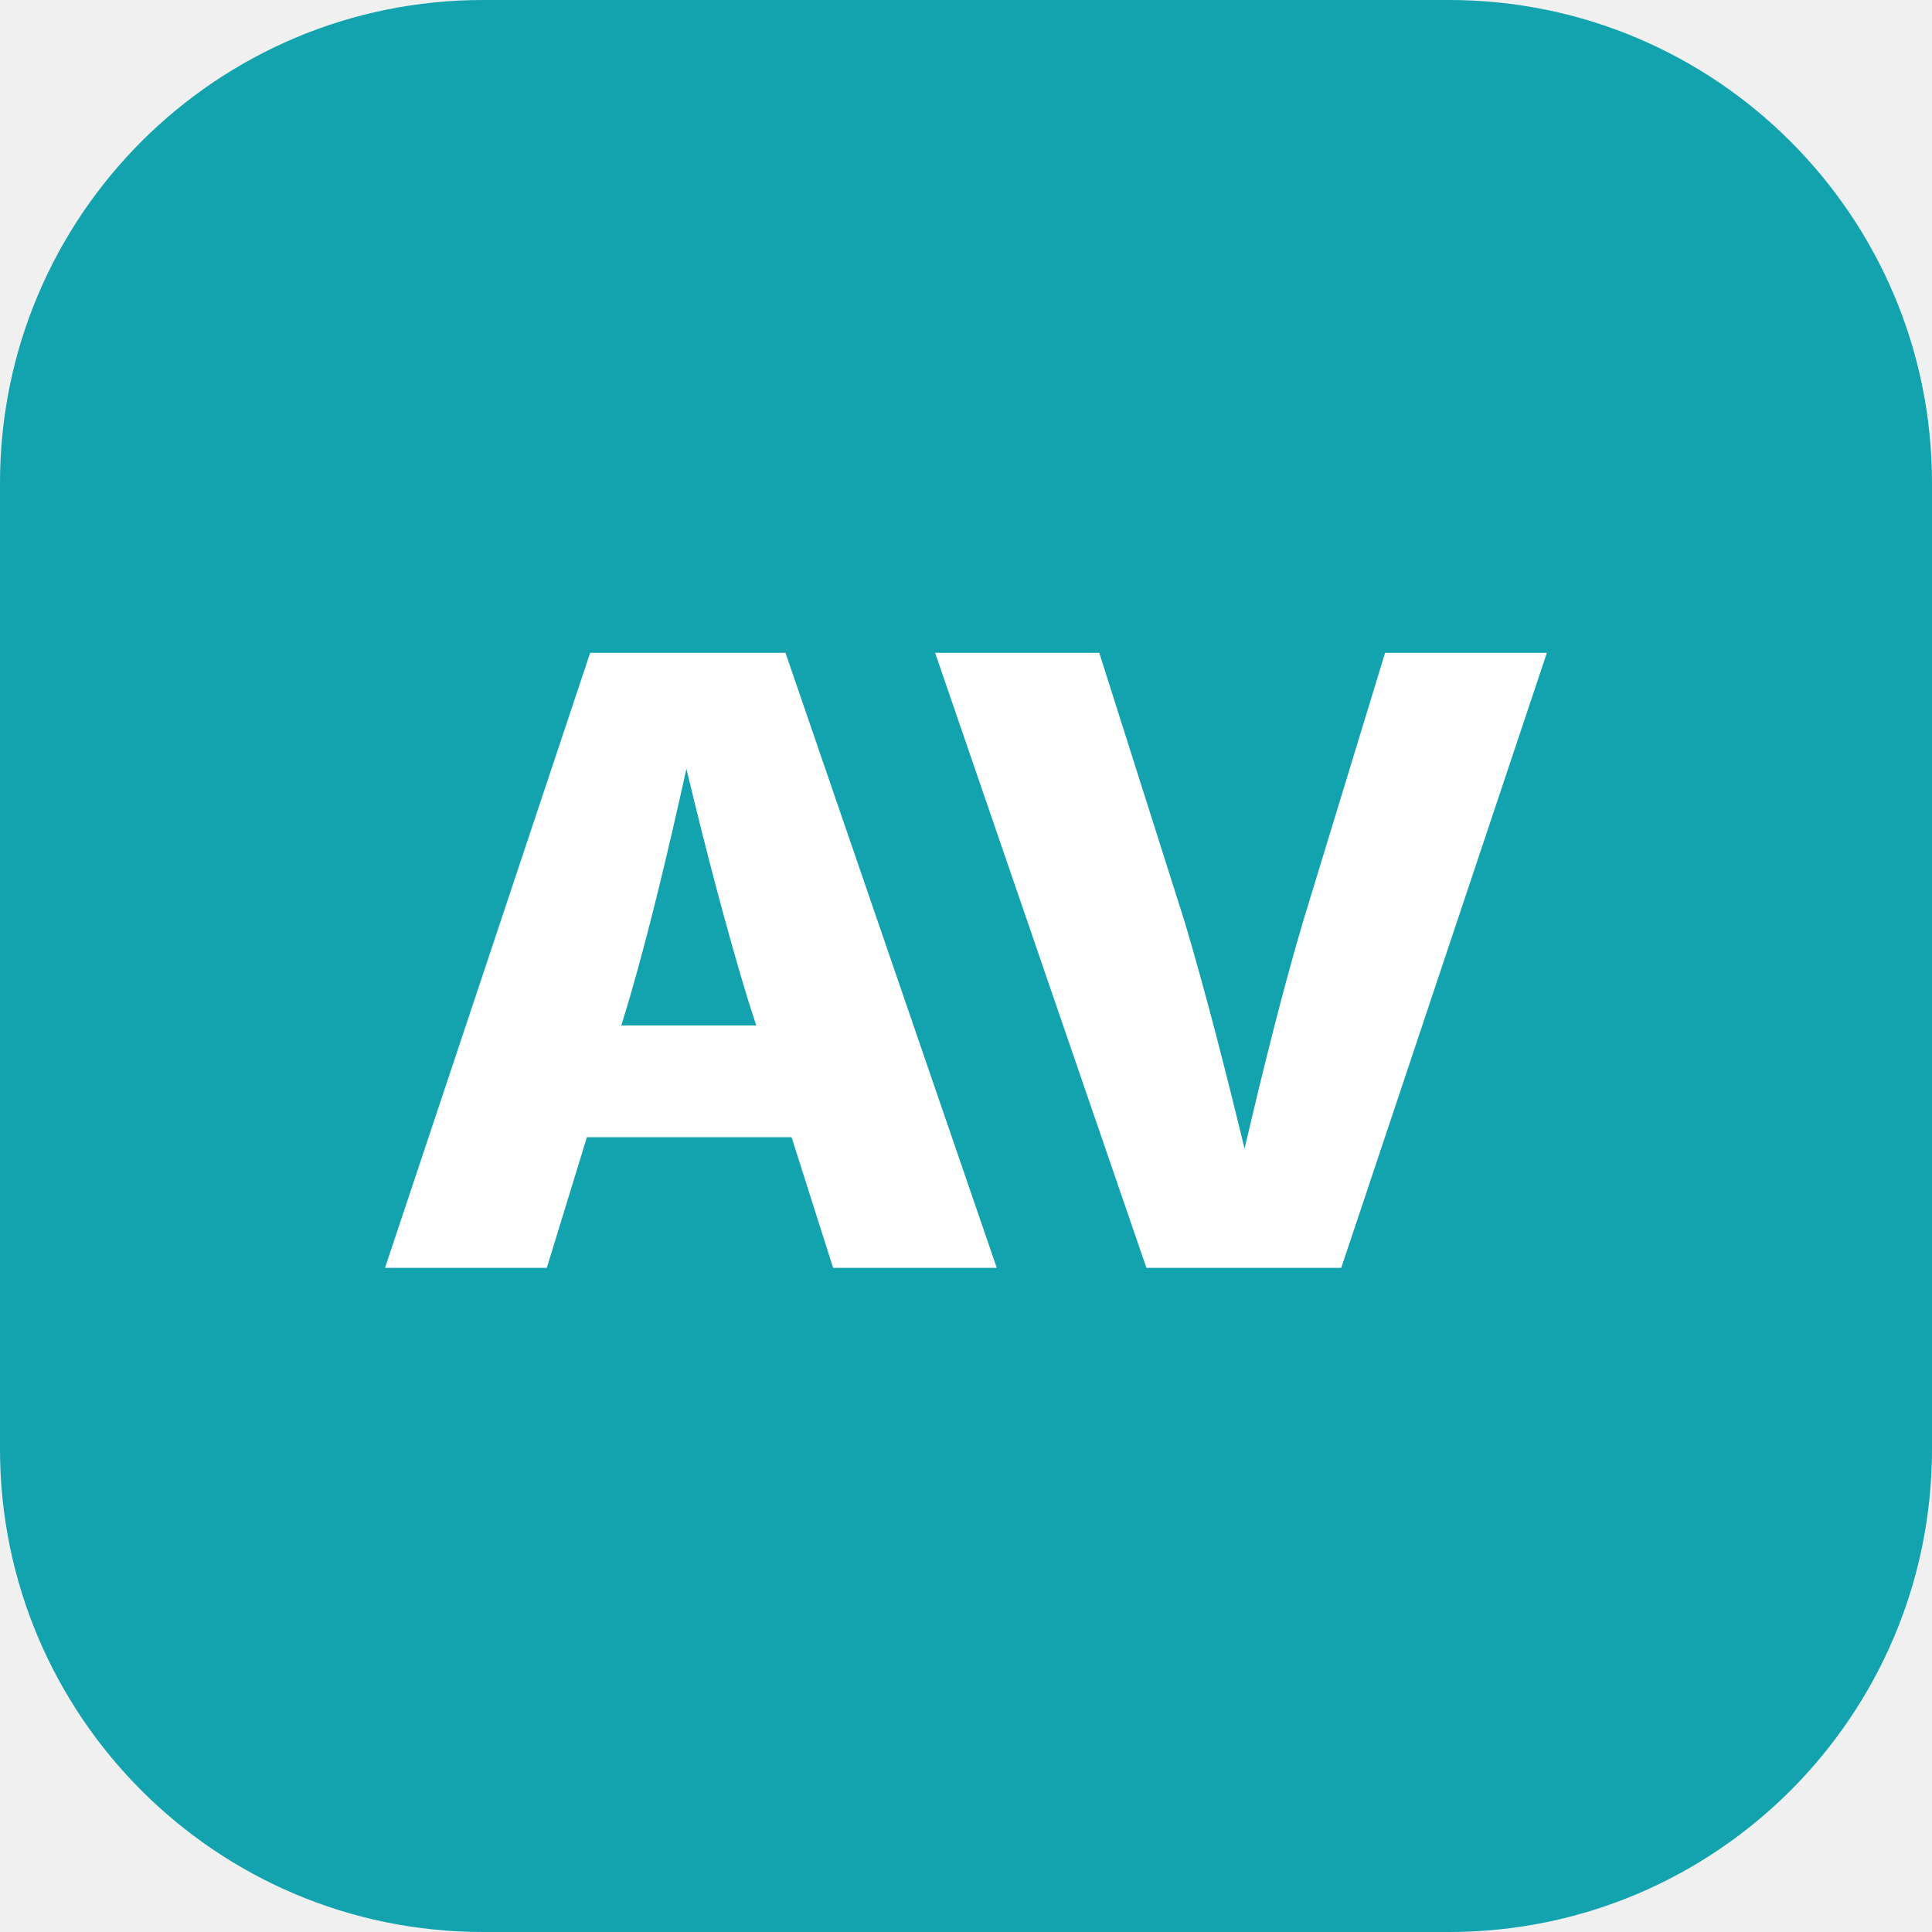
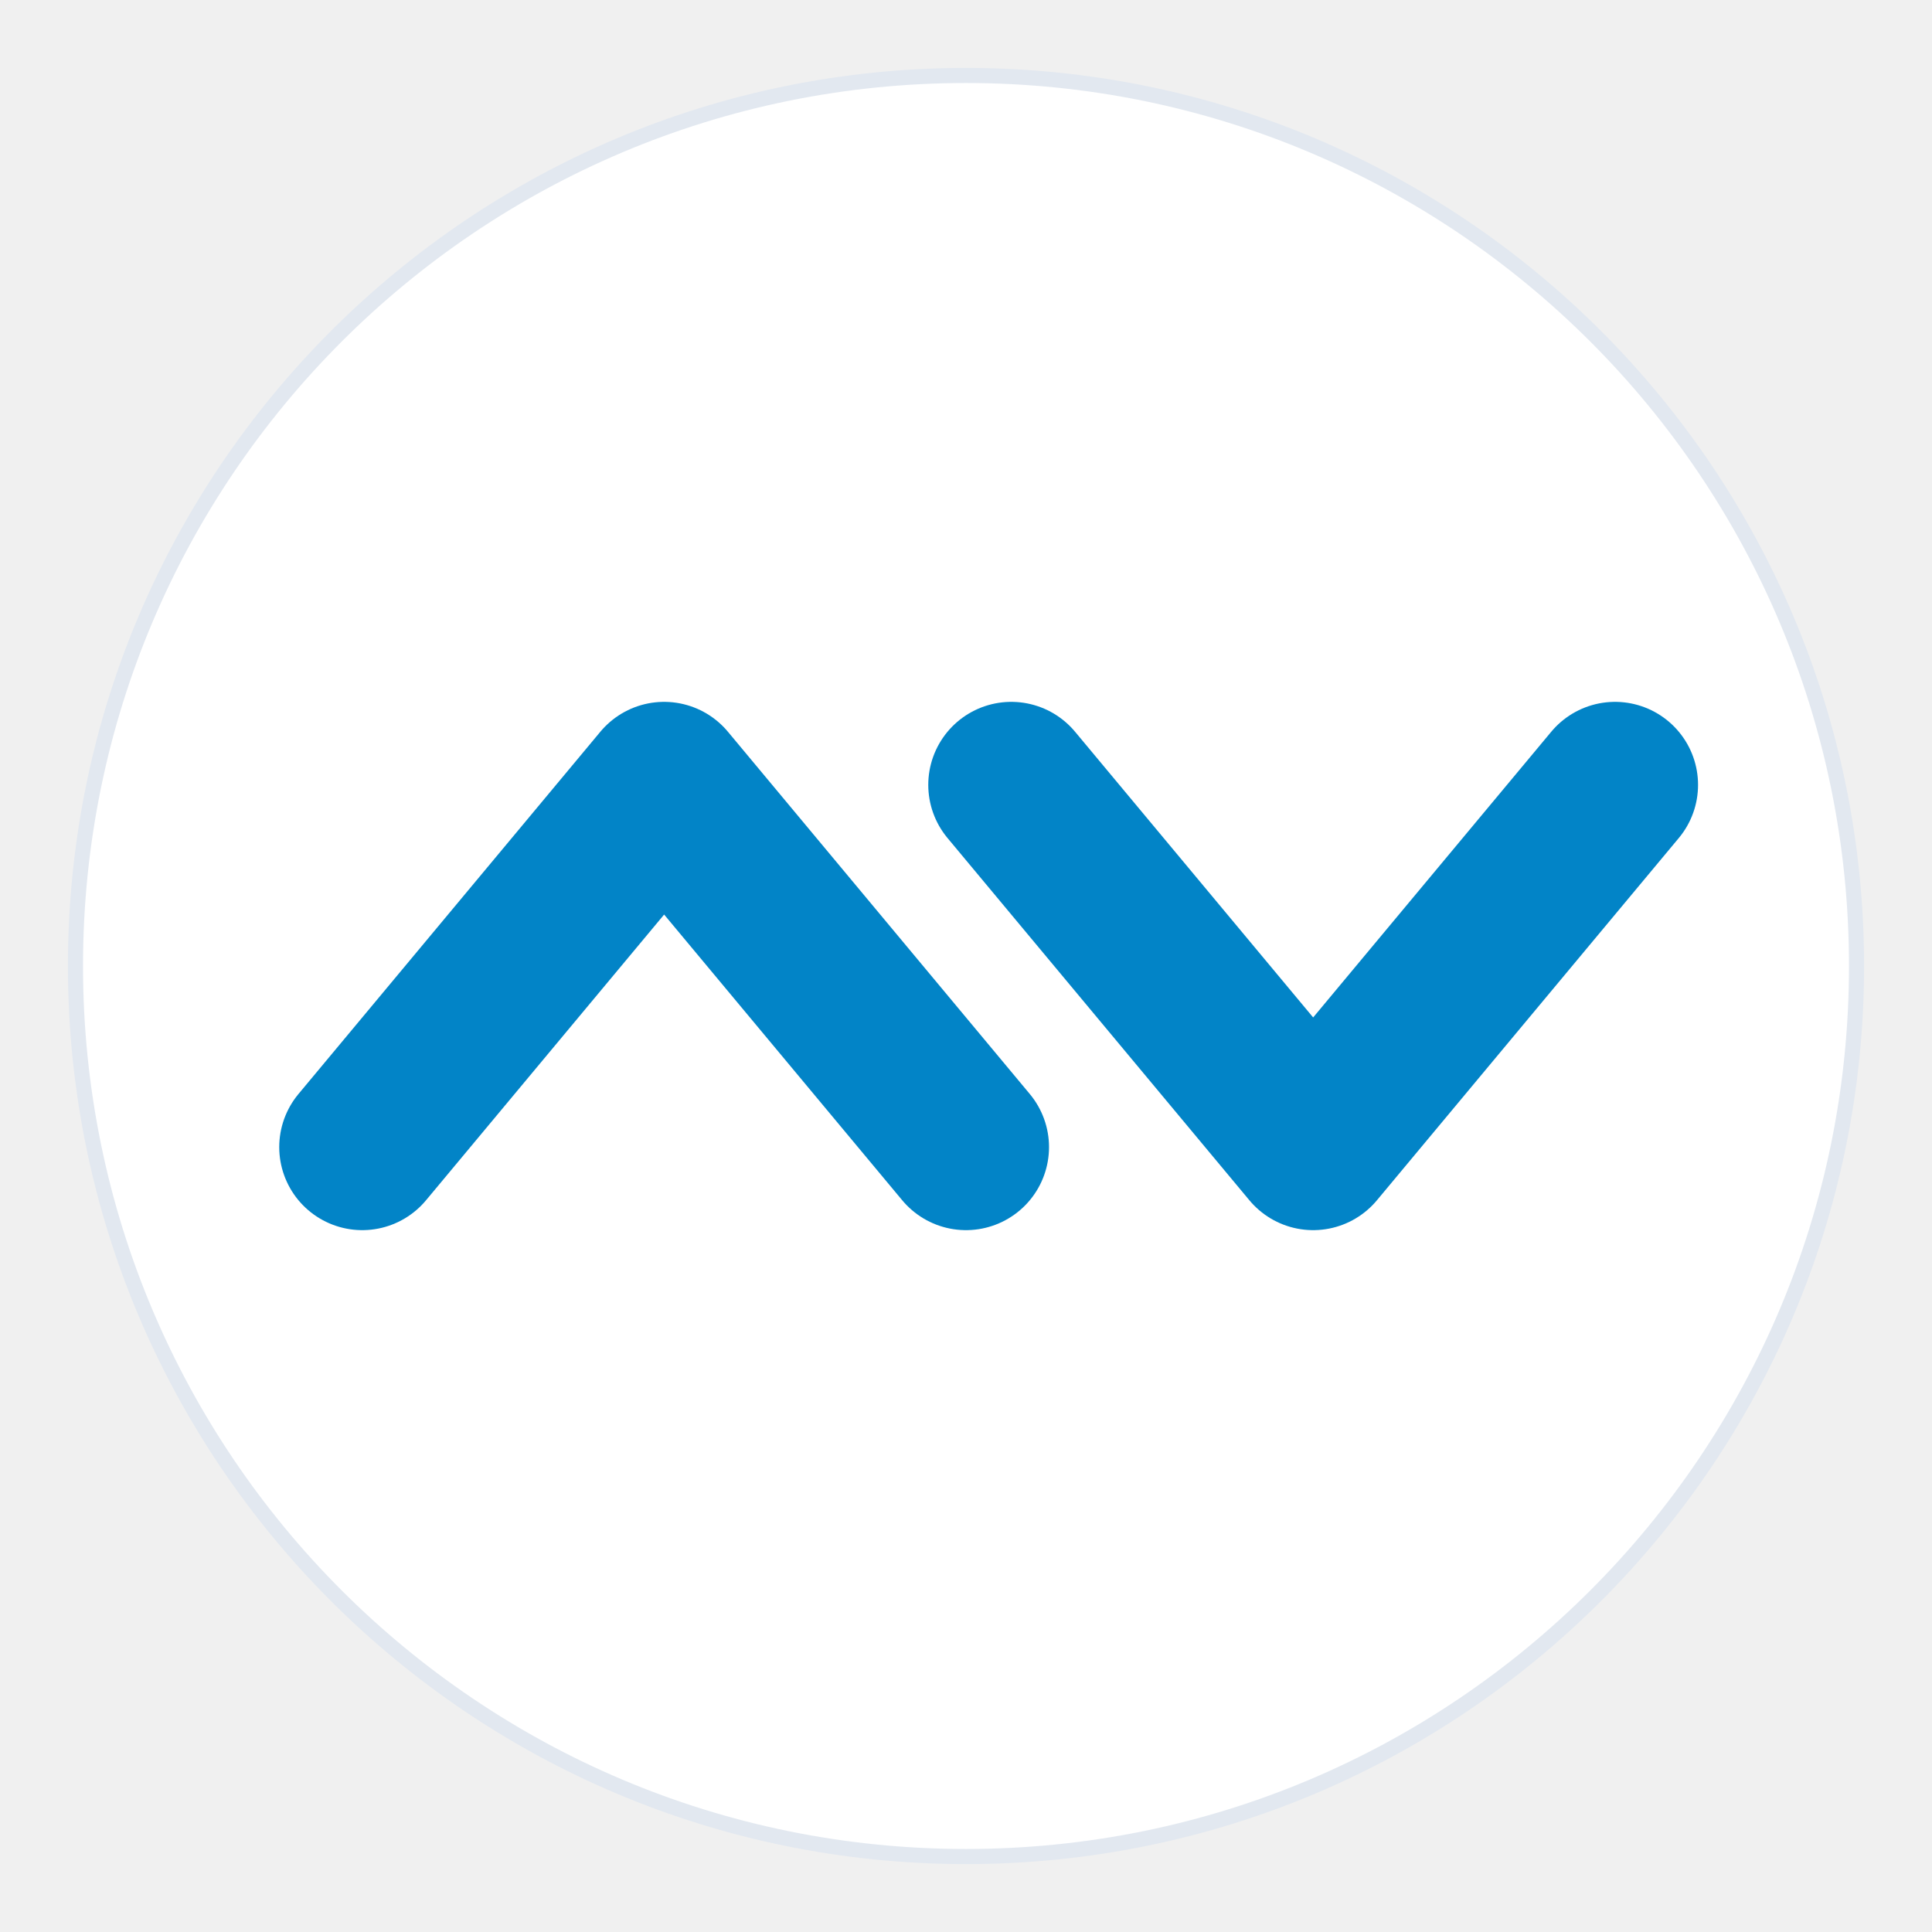
- <svg xmlns="http://www.w3.org/2000/svg" viewBox="0 0 64 64" width="64" height="64">
-   <rect width="64" height="64" rx="16" fill="#13A3AF" />
-   <text x="32" y="42" fill="#ffffff" font-family="-apple-system, BlinkMacSystemFont, 'Segoe UI', 'Plus Jakarta Sans', sans-serif" font-weight="800" font-size="28" text-anchor="middle" letter-spacing="-1">AV</text>
+ <svg xmlns="http://www.w3.org/2000/svg" viewBox="0 0 256 256" width="256" height="256">
+   <circle cx="128" cy="128" r="118" fill="#ffffff" stroke="#e2e8f0" stroke-width="2" />
+   <path d="M 48 152 L 88 104 L 128 152" fill="none" stroke="#0284c7" stroke-width="22" stroke-linecap="round" stroke-linejoin="round" />
+   <path d="M 134 104 L 174 152 L 214 104" fill="none" stroke="#0284c7" stroke-width="22" stroke-linecap="round" stroke-linejoin="round" />
</svg>
